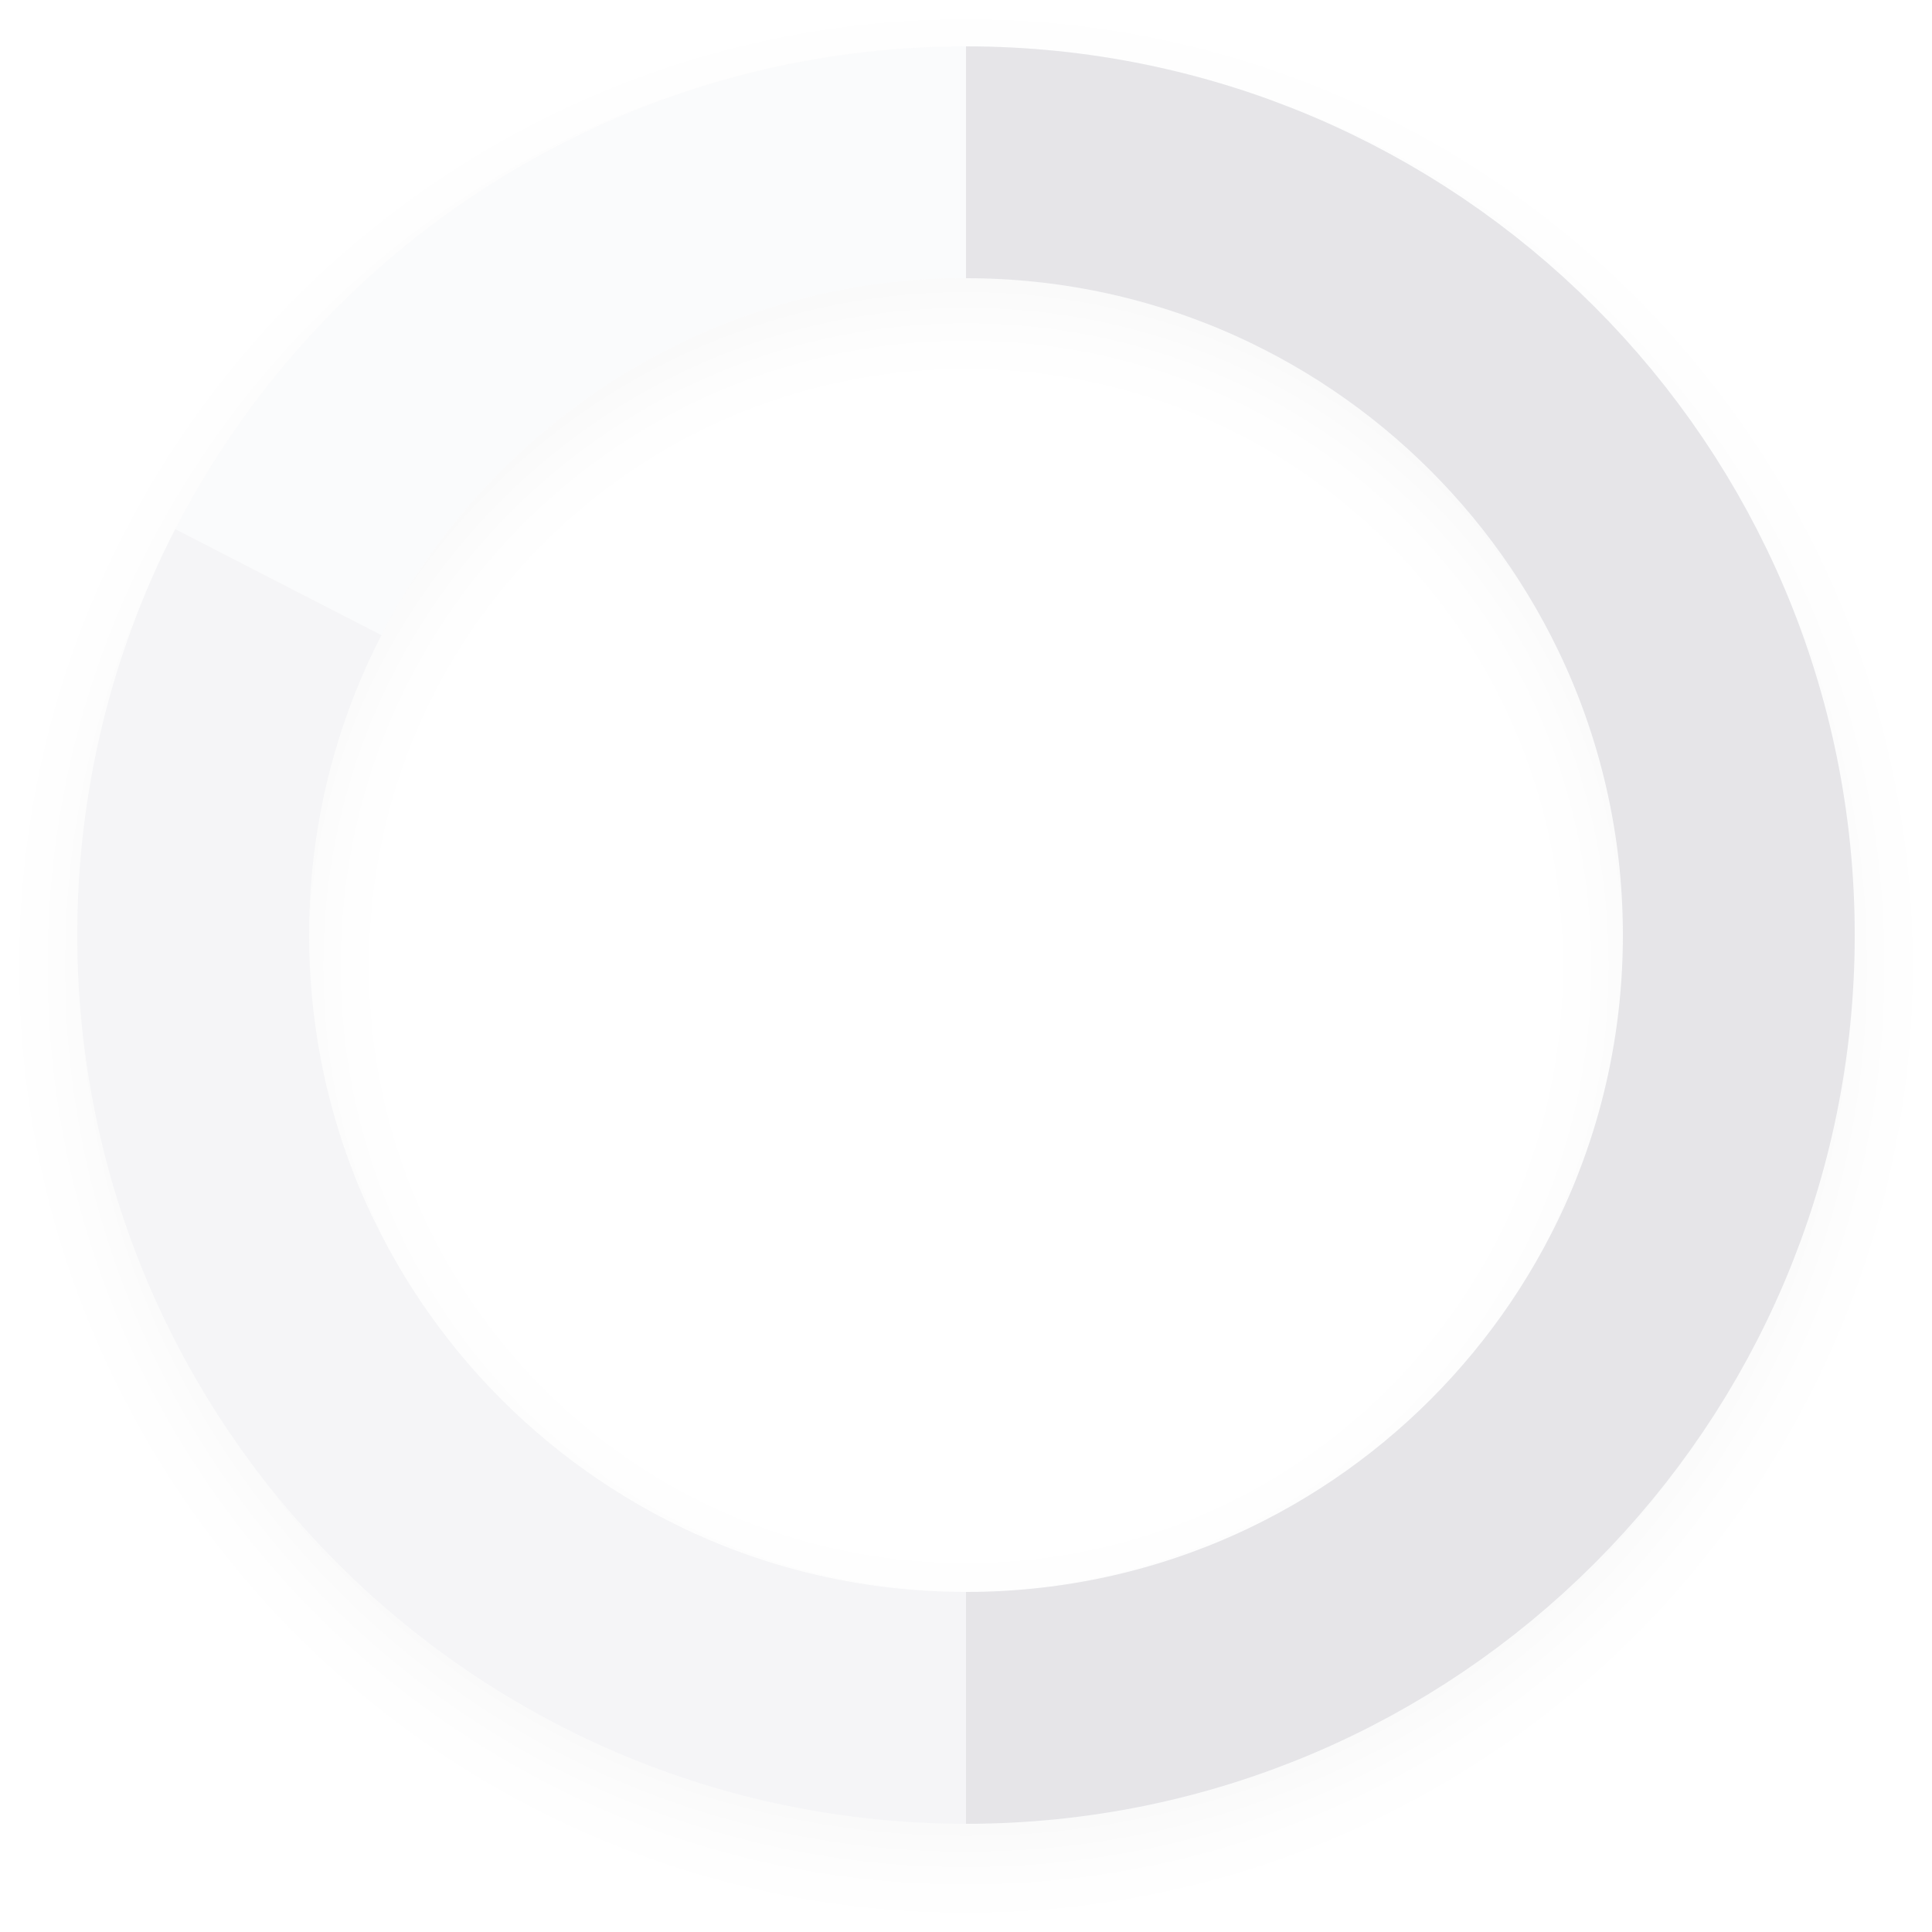
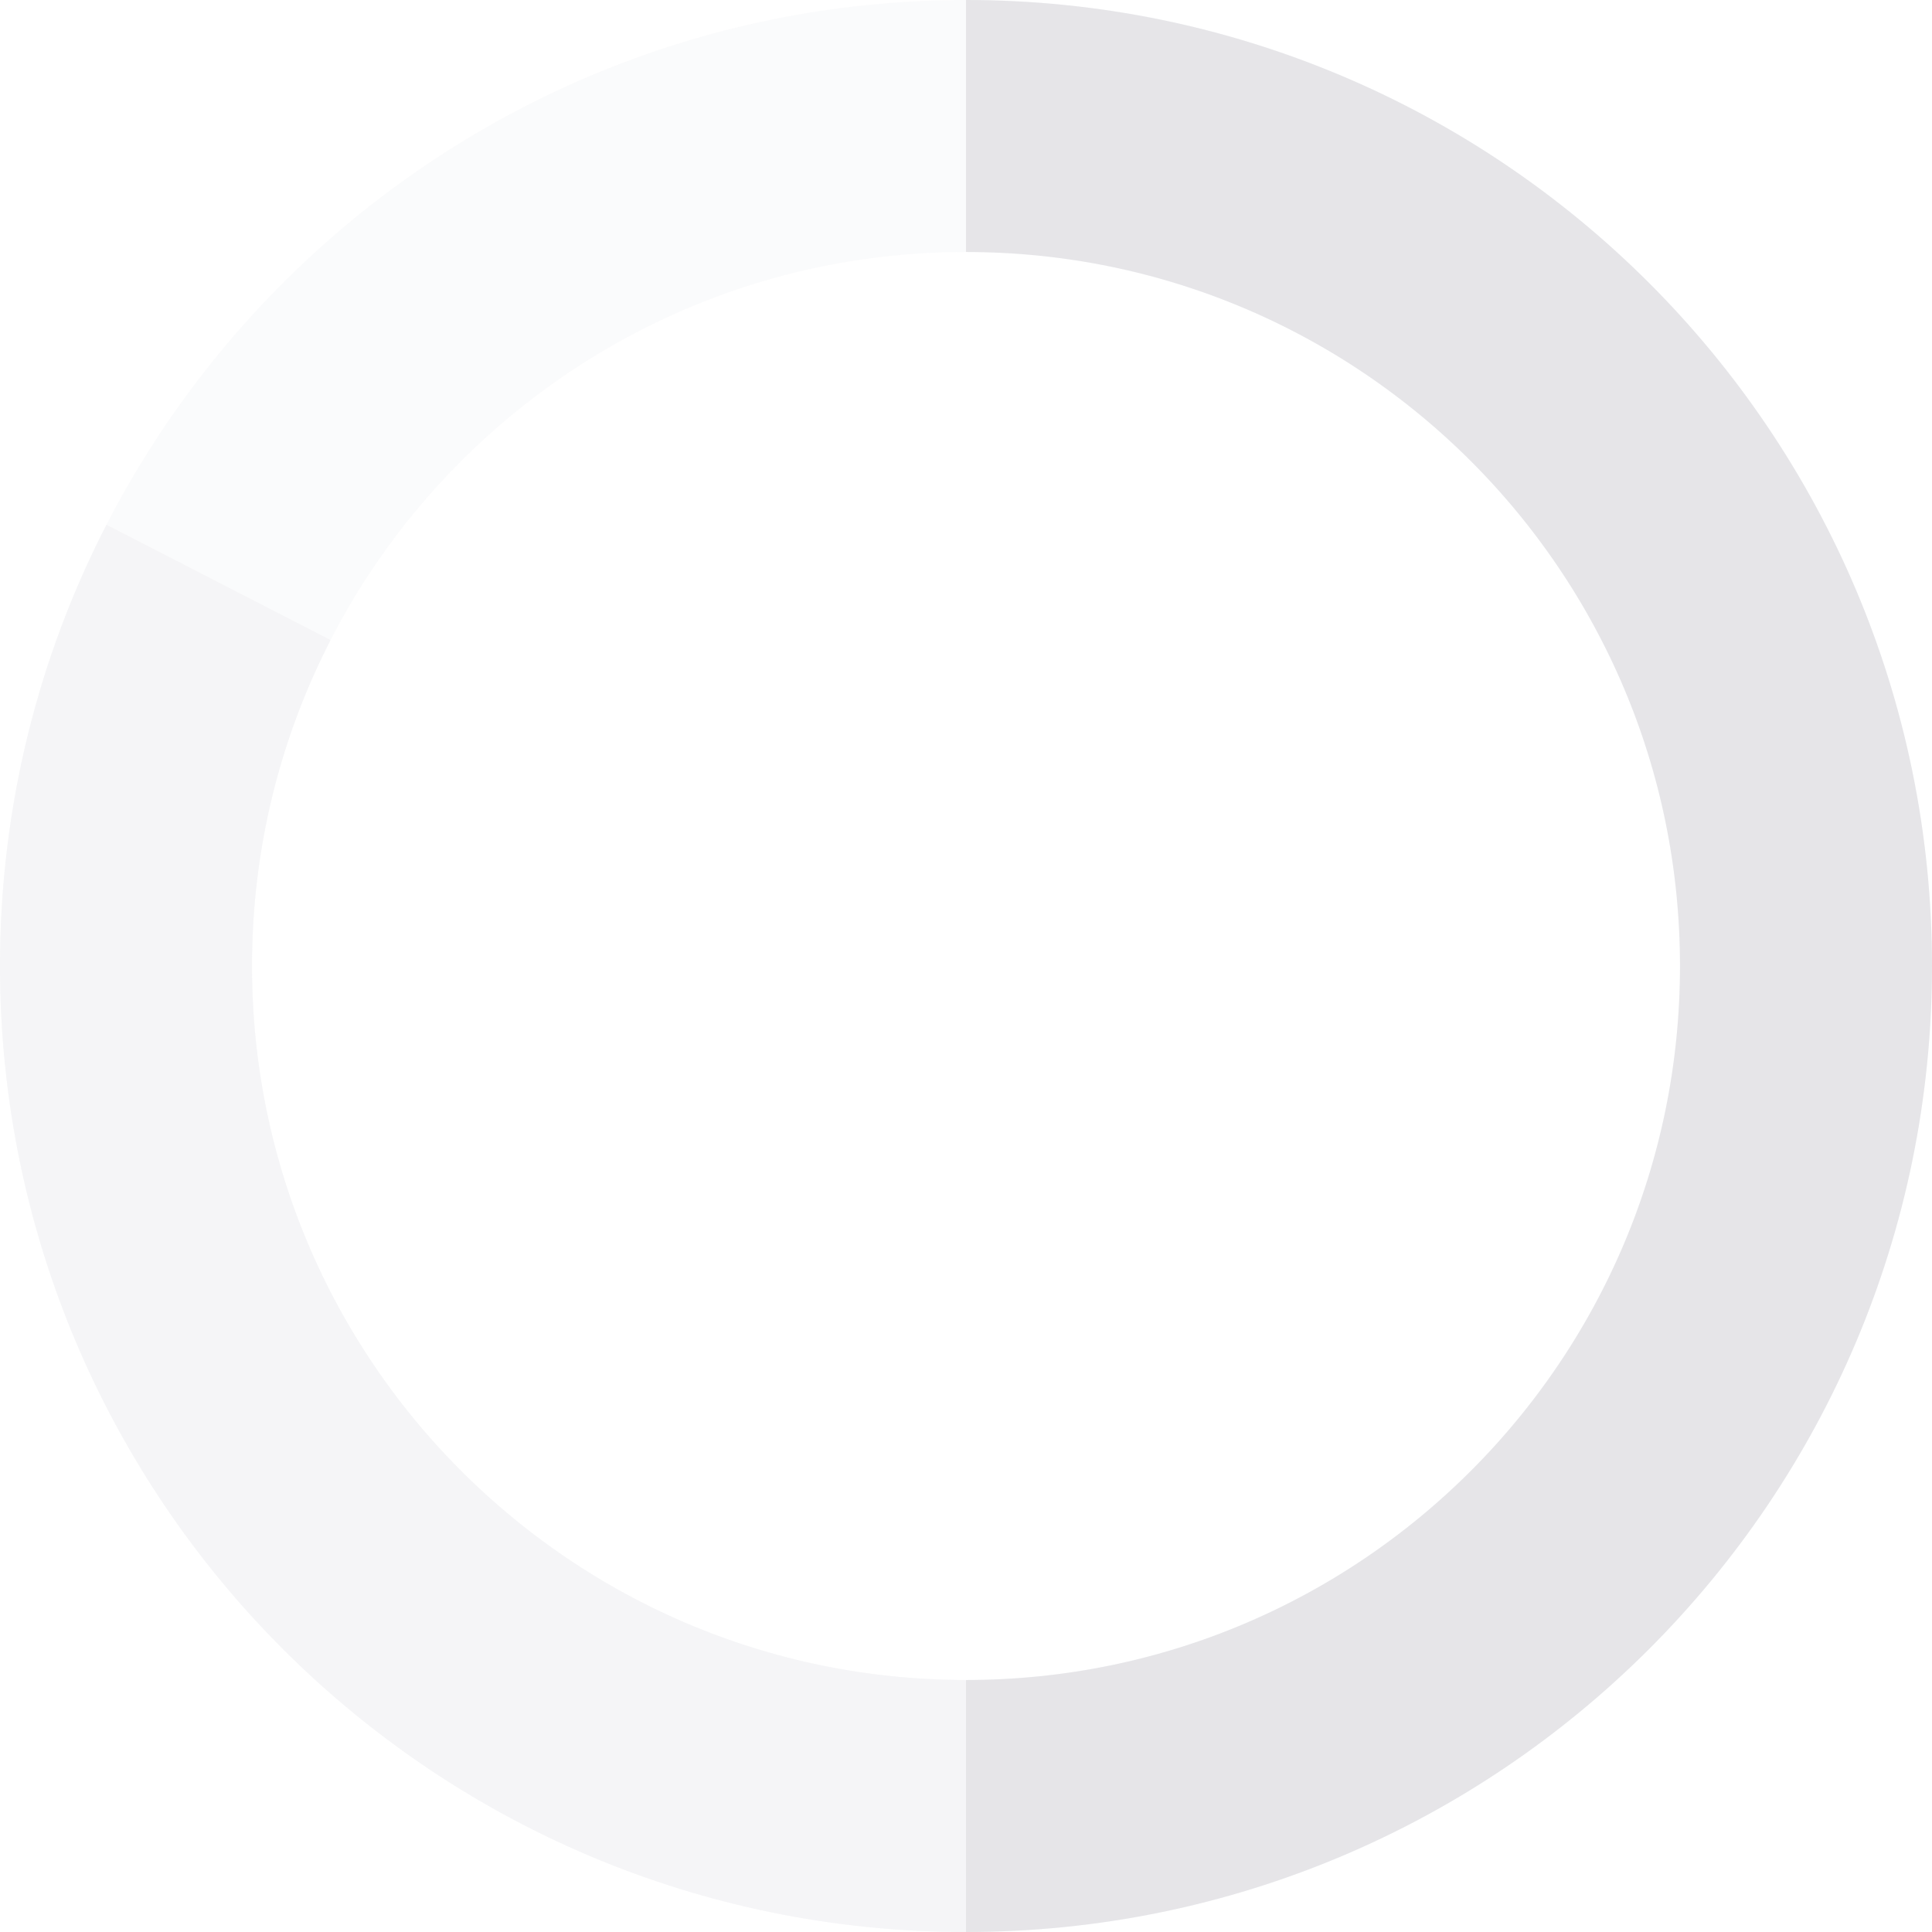
- <svg xmlns="http://www.w3.org/2000/svg" width="250" height="250" viewBox="0 0 250 250" fill="none">
+ <svg xmlns="http://www.w3.org/2000/svg" width="230" height="230" viewBox="0 0 230 230" fill="none">
  <g opacity="0.25">
-     <g filter="url(#filter0_d)">
-       <circle cx="125" cy="121" r="100" stroke="#EDEEF2" stroke-width="30" />
-     </g>
-     <path d="M125 221C69.772 221 25 176.228 25 121C25 104.547 28.973 89.023 36.013 75.333" stroke="#D7D8DE" stroke-width="30" />
-     <path d="M125 221C180.228 221 225 176.228 225 121C225 65.772 180.228 21 125 21" stroke="#9A99A5" stroke-width="30" />
+     <circle cx="115" cy="115" r="100" stroke="#EDEEF2" stroke-width="30" />
+     <path d="M115 215C59.772 215 15 170.228 15 115C15 98.547 18.973 83.023 26.013 69.333" stroke="#D7D8DE" stroke-width="30" />
+     <path d="M115 215C170.228 215 215 170.228 215 115C215 59.772 170.228 15 115 15" stroke="#9A99A5" stroke-width="30" />
  </g>
-   <defs>
-     <filter id="filter0_d" x="0" y="0" width="250" height="250" filterUnits="userSpaceOnUse" color-interpolation-filters="sRGB">
-       <feFlood flood-opacity="0" result="BackgroundImageFix" />
-       <feColorMatrix in="SourceAlpha" type="matrix" values="0 0 0 0 0 0 0 0 0 0 0 0 0 0 0 0 0 0 127 0" />
-       <feOffset dy="4" />
-       <feGaussianBlur stdDeviation="5" />
-       <feColorMatrix type="matrix" values="0 0 0 0 0 0 0 0 0 0 0 0 0 0 0 0 0 0 0.1 0" />
-       <feBlend mode="normal" in2="BackgroundImageFix" result="effect1_dropShadow" />
-       <feBlend mode="normal" in="SourceGraphic" in2="effect1_dropShadow" result="shape" />
-     </filter>
-   </defs>
</svg>
